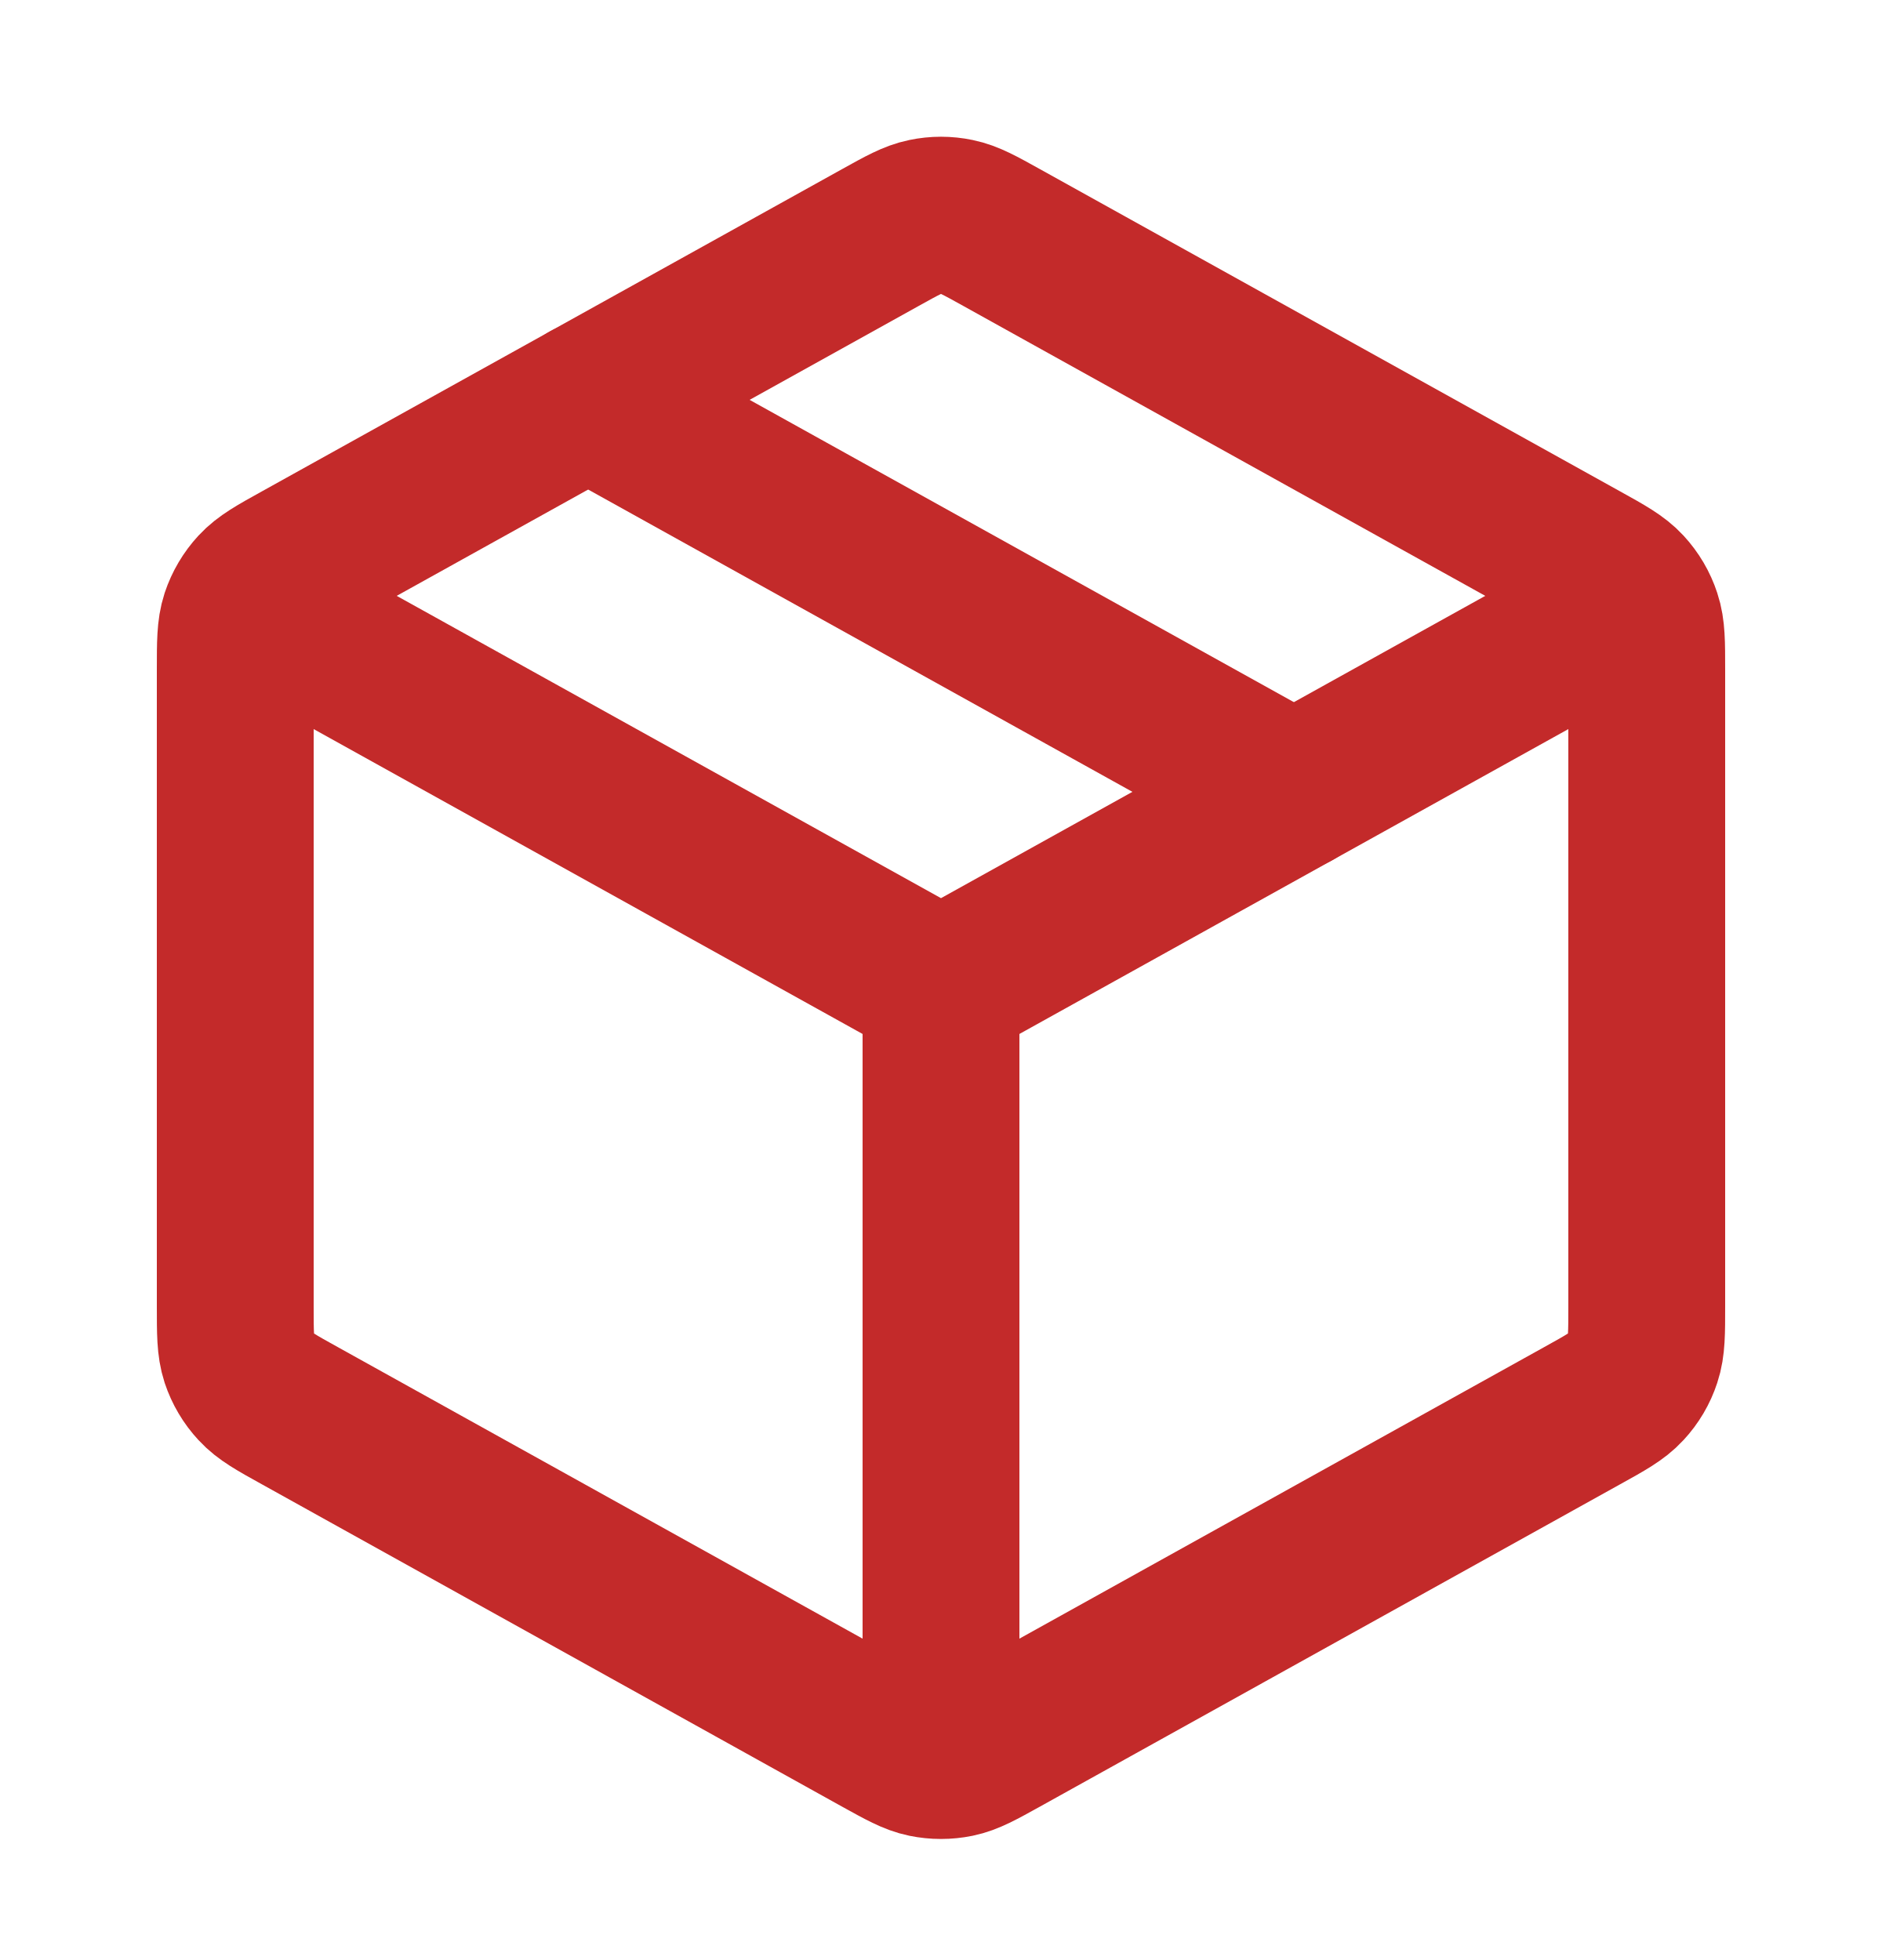
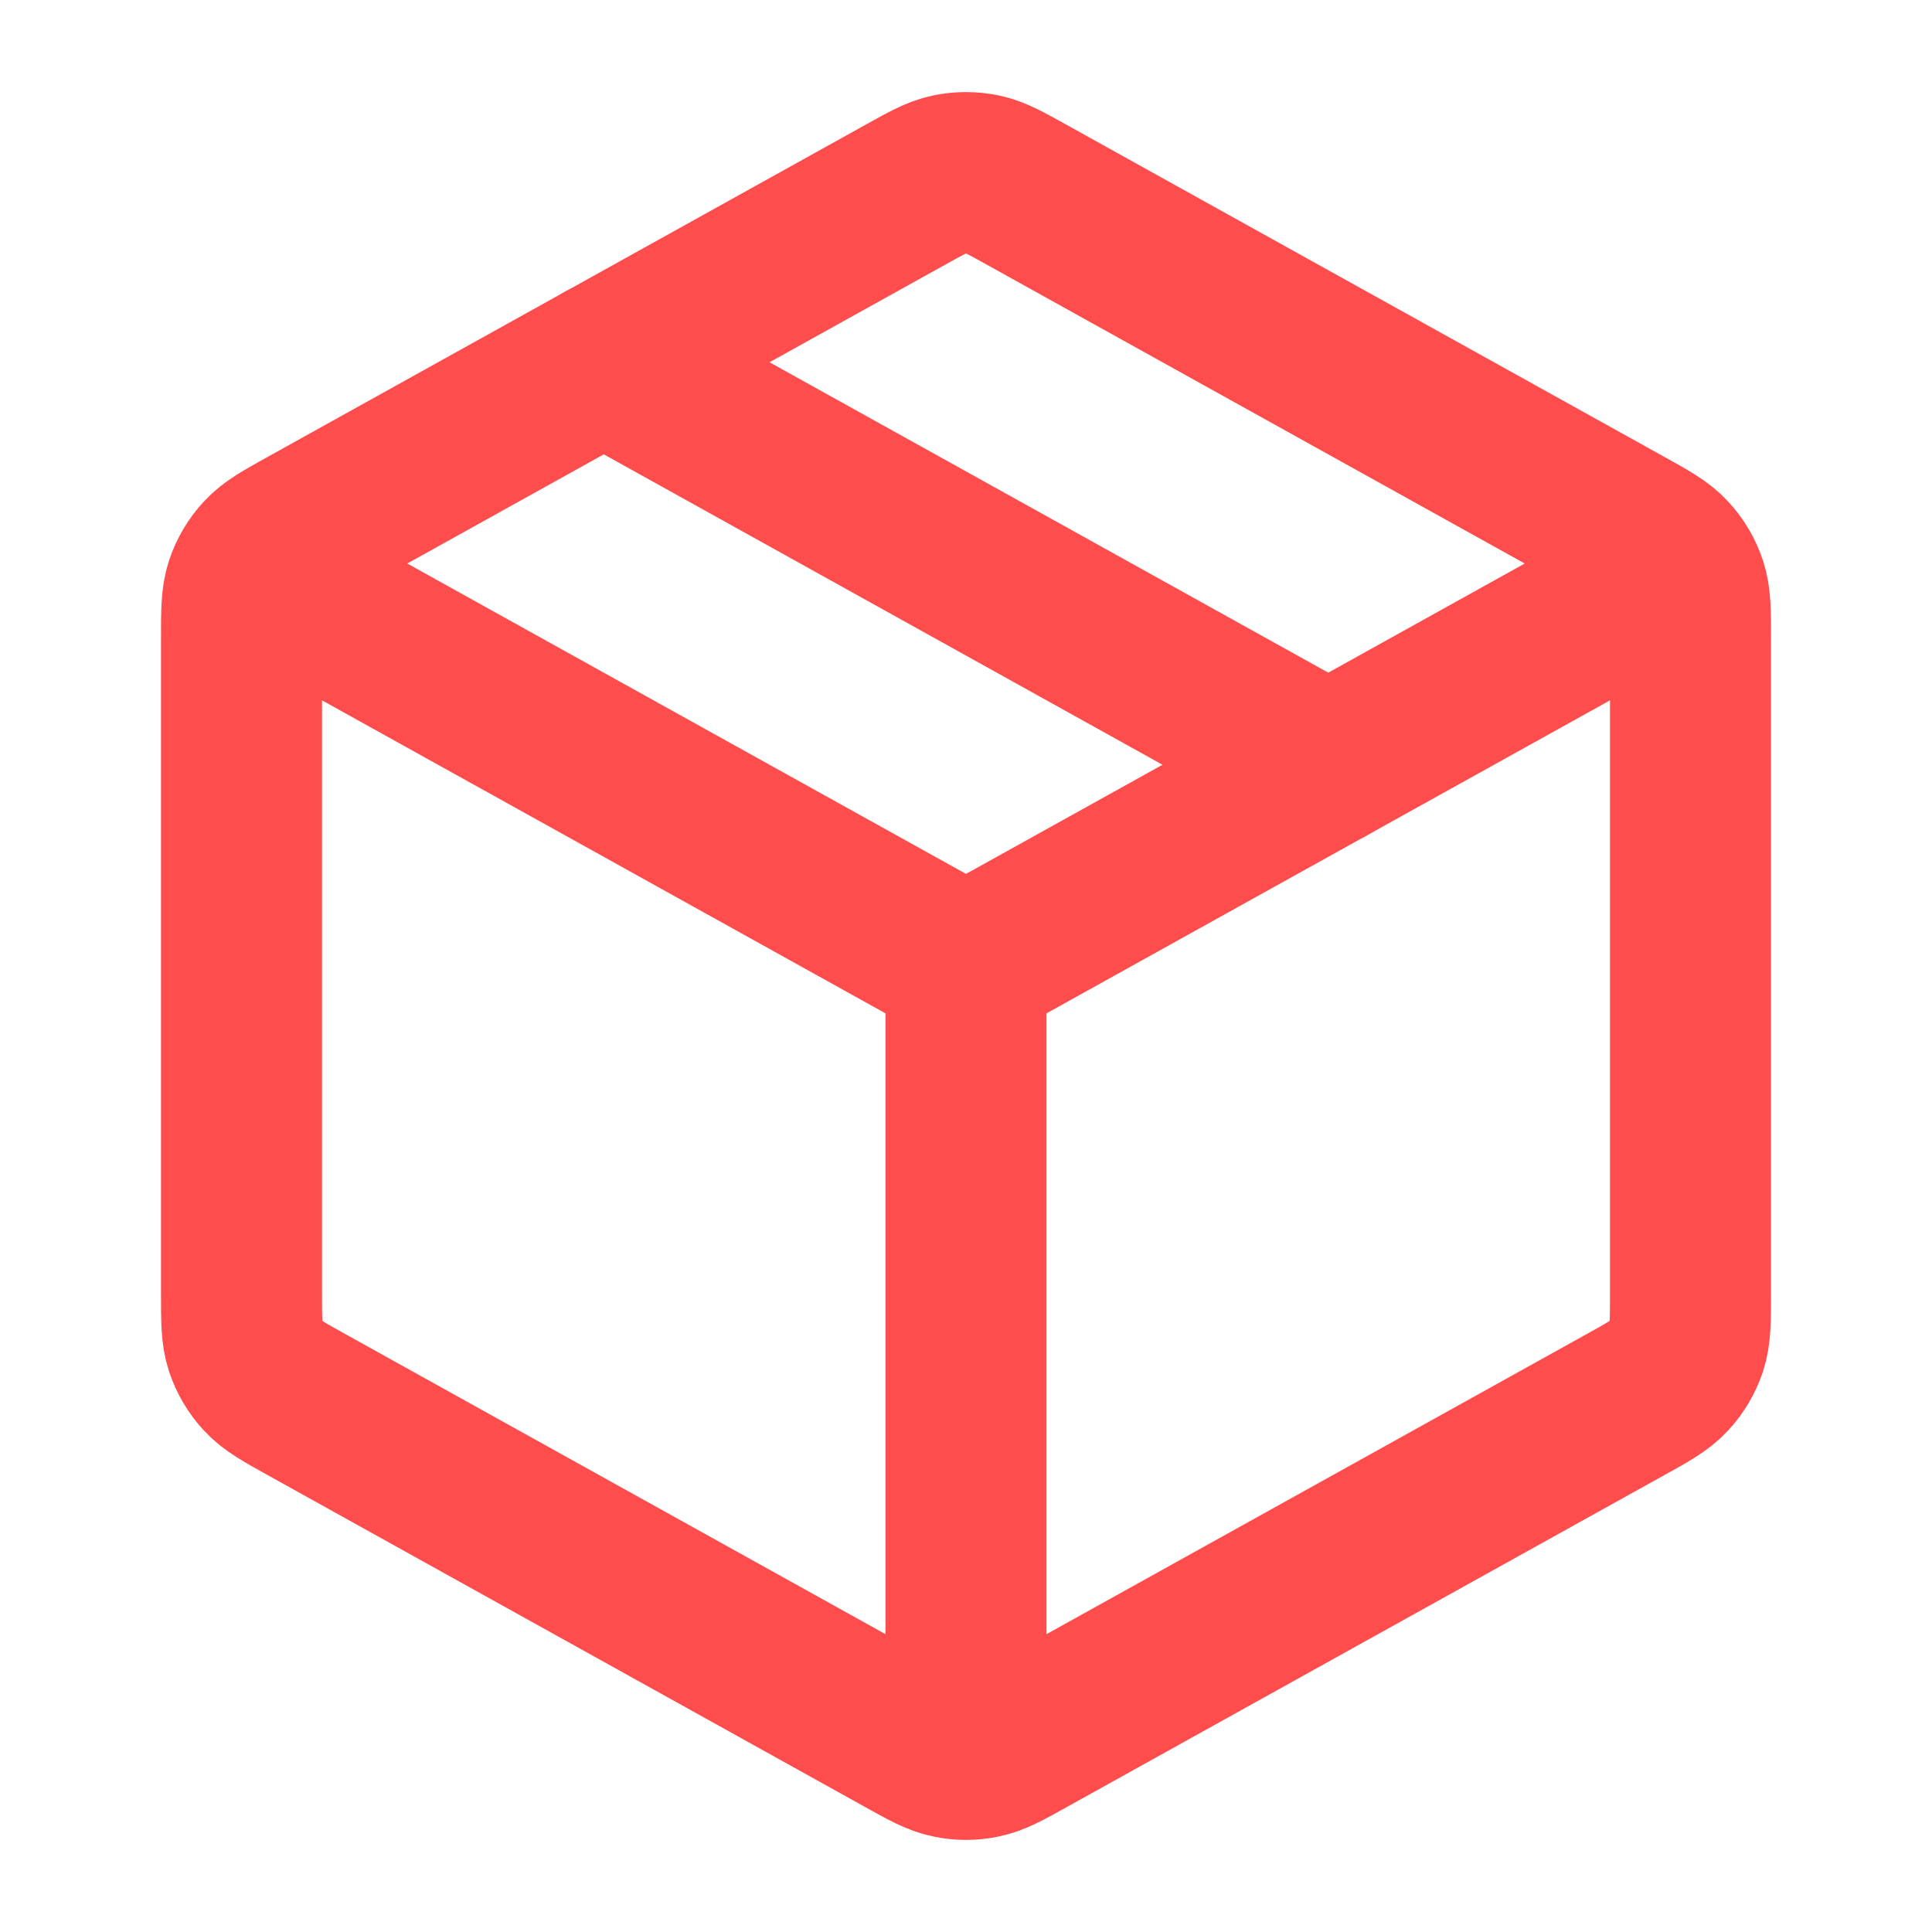
- <svg xmlns="http://www.w3.org/2000/svg" width="24" height="25" viewBox="0 0 24 25" fill="none">
-   <path d="M20.5 7.878L12 12.6M12 12.6L3.5 7.878M12 12.6L12 22.1M21 16.659V8.542C21 8.199 21 8.028 20.949 7.875C20.905 7.74 20.832 7.616 20.735 7.511C20.626 7.393 20.477 7.309 20.177 7.143L12.777 3.032C12.493 2.874 12.352 2.796 12.201 2.765C12.068 2.737 11.932 2.737 11.799 2.765C11.648 2.796 11.507 2.874 11.223 3.032L3.823 7.143C3.523 7.309 3.374 7.393 3.265 7.511C3.168 7.616 3.095 7.74 3.05 7.875C3 8.028 3 8.199 3 8.542V16.659C3 17.001 3 17.173 3.05 17.326C3.095 17.461 3.168 17.585 3.265 17.689C3.374 17.808 3.523 17.891 3.823 18.057L11.223 22.169C11.507 22.326 11.648 22.405 11.799 22.436C11.932 22.463 12.068 22.463 12.201 22.436C12.352 22.405 12.493 22.326 12.777 22.169L20.177 18.057C20.477 17.891 20.626 17.808 20.735 17.689C20.832 17.585 20.905 17.461 20.949 17.326C21 17.173 21 17.001 21 16.659Z" stroke="#C32A2A" stroke-width="2" stroke-linecap="round" stroke-linejoin="round" />
-   <path d="M16.5 10.1L7.5 5.1" stroke="#C32A2A" stroke-width="2" stroke-linecap="round" stroke-linejoin="round" />
+ <svg xmlns="http://www.w3.org/2000/svg" width="24" height="24" viewBox="0 0 24 24" fill="none">
+   <path d="M20.5 7.278L12 12M12 12L3.5 7.278M12 12L12 21.5M21 16.058V7.941C21 7.599 21 7.427 20.95 7.275C20.905 7.139 20.832 7.015 20.735 6.911C20.626 6.792 20.477 6.709 20.177 6.543L12.777 2.432C12.493 2.274 12.352 2.195 12.201 2.164C12.069 2.137 11.931 2.137 11.799 2.164C11.648 2.195 11.507 2.274 11.223 2.432L3.823 6.543C3.523 6.709 3.374 6.792 3.265 6.911C3.168 7.015 3.095 7.139 3.05 7.275C3 7.427 3 7.599 3 7.941V16.058C3 16.401 3 16.573 3.05 16.725C3.095 16.86 3.168 16.985 3.265 17.089C3.374 17.208 3.523 17.291 3.823 17.457L11.223 21.568C11.507 21.726 11.648 21.805 11.799 21.835C11.931 21.863 12.069 21.863 12.201 21.835C12.352 21.805 12.493 21.726 12.777 21.568L20.177 17.457C20.477 17.291 20.626 17.208 20.735 17.089C20.832 16.985 20.905 16.86 20.95 16.725C21 16.573 21 16.401 21 16.058Z" stroke="#FF4C4C" stroke-width="2" stroke-linecap="round" stroke-linejoin="round" />
+   <path d="M16.5 9.5L7.5 4.5" stroke="#FF4C4C" stroke-width="2" stroke-linecap="round" stroke-linejoin="round" />
</svg>
